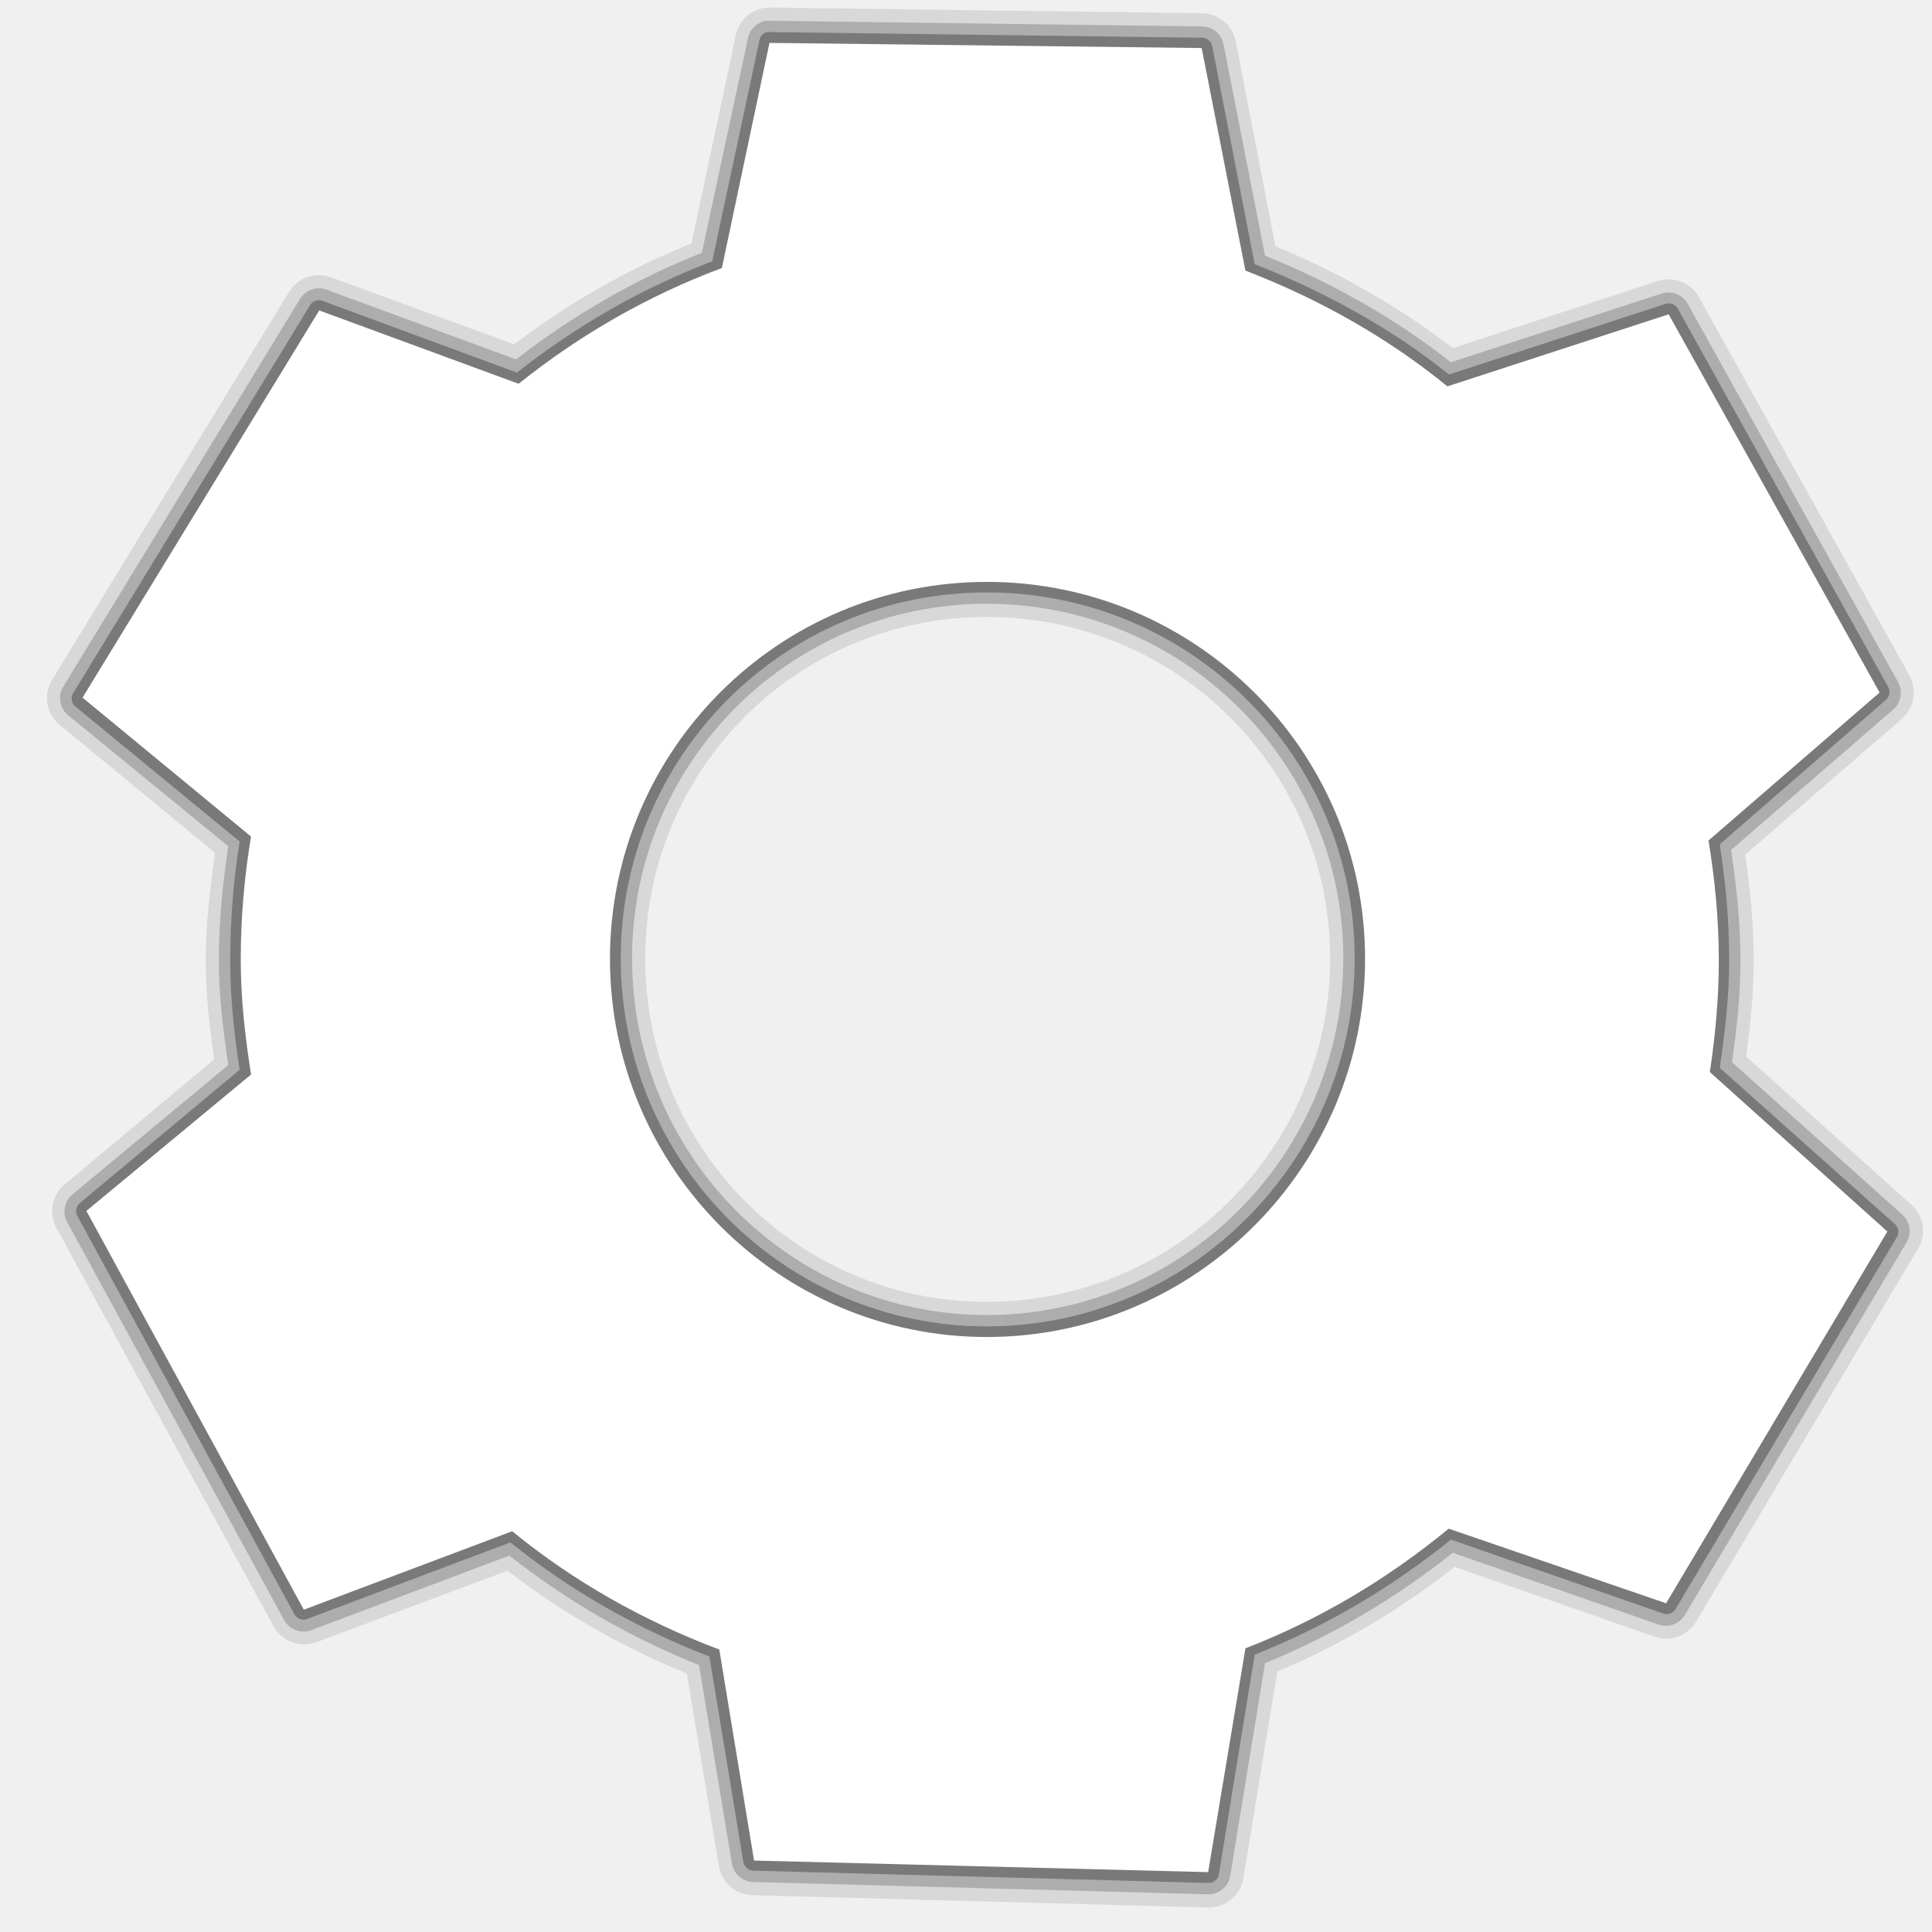
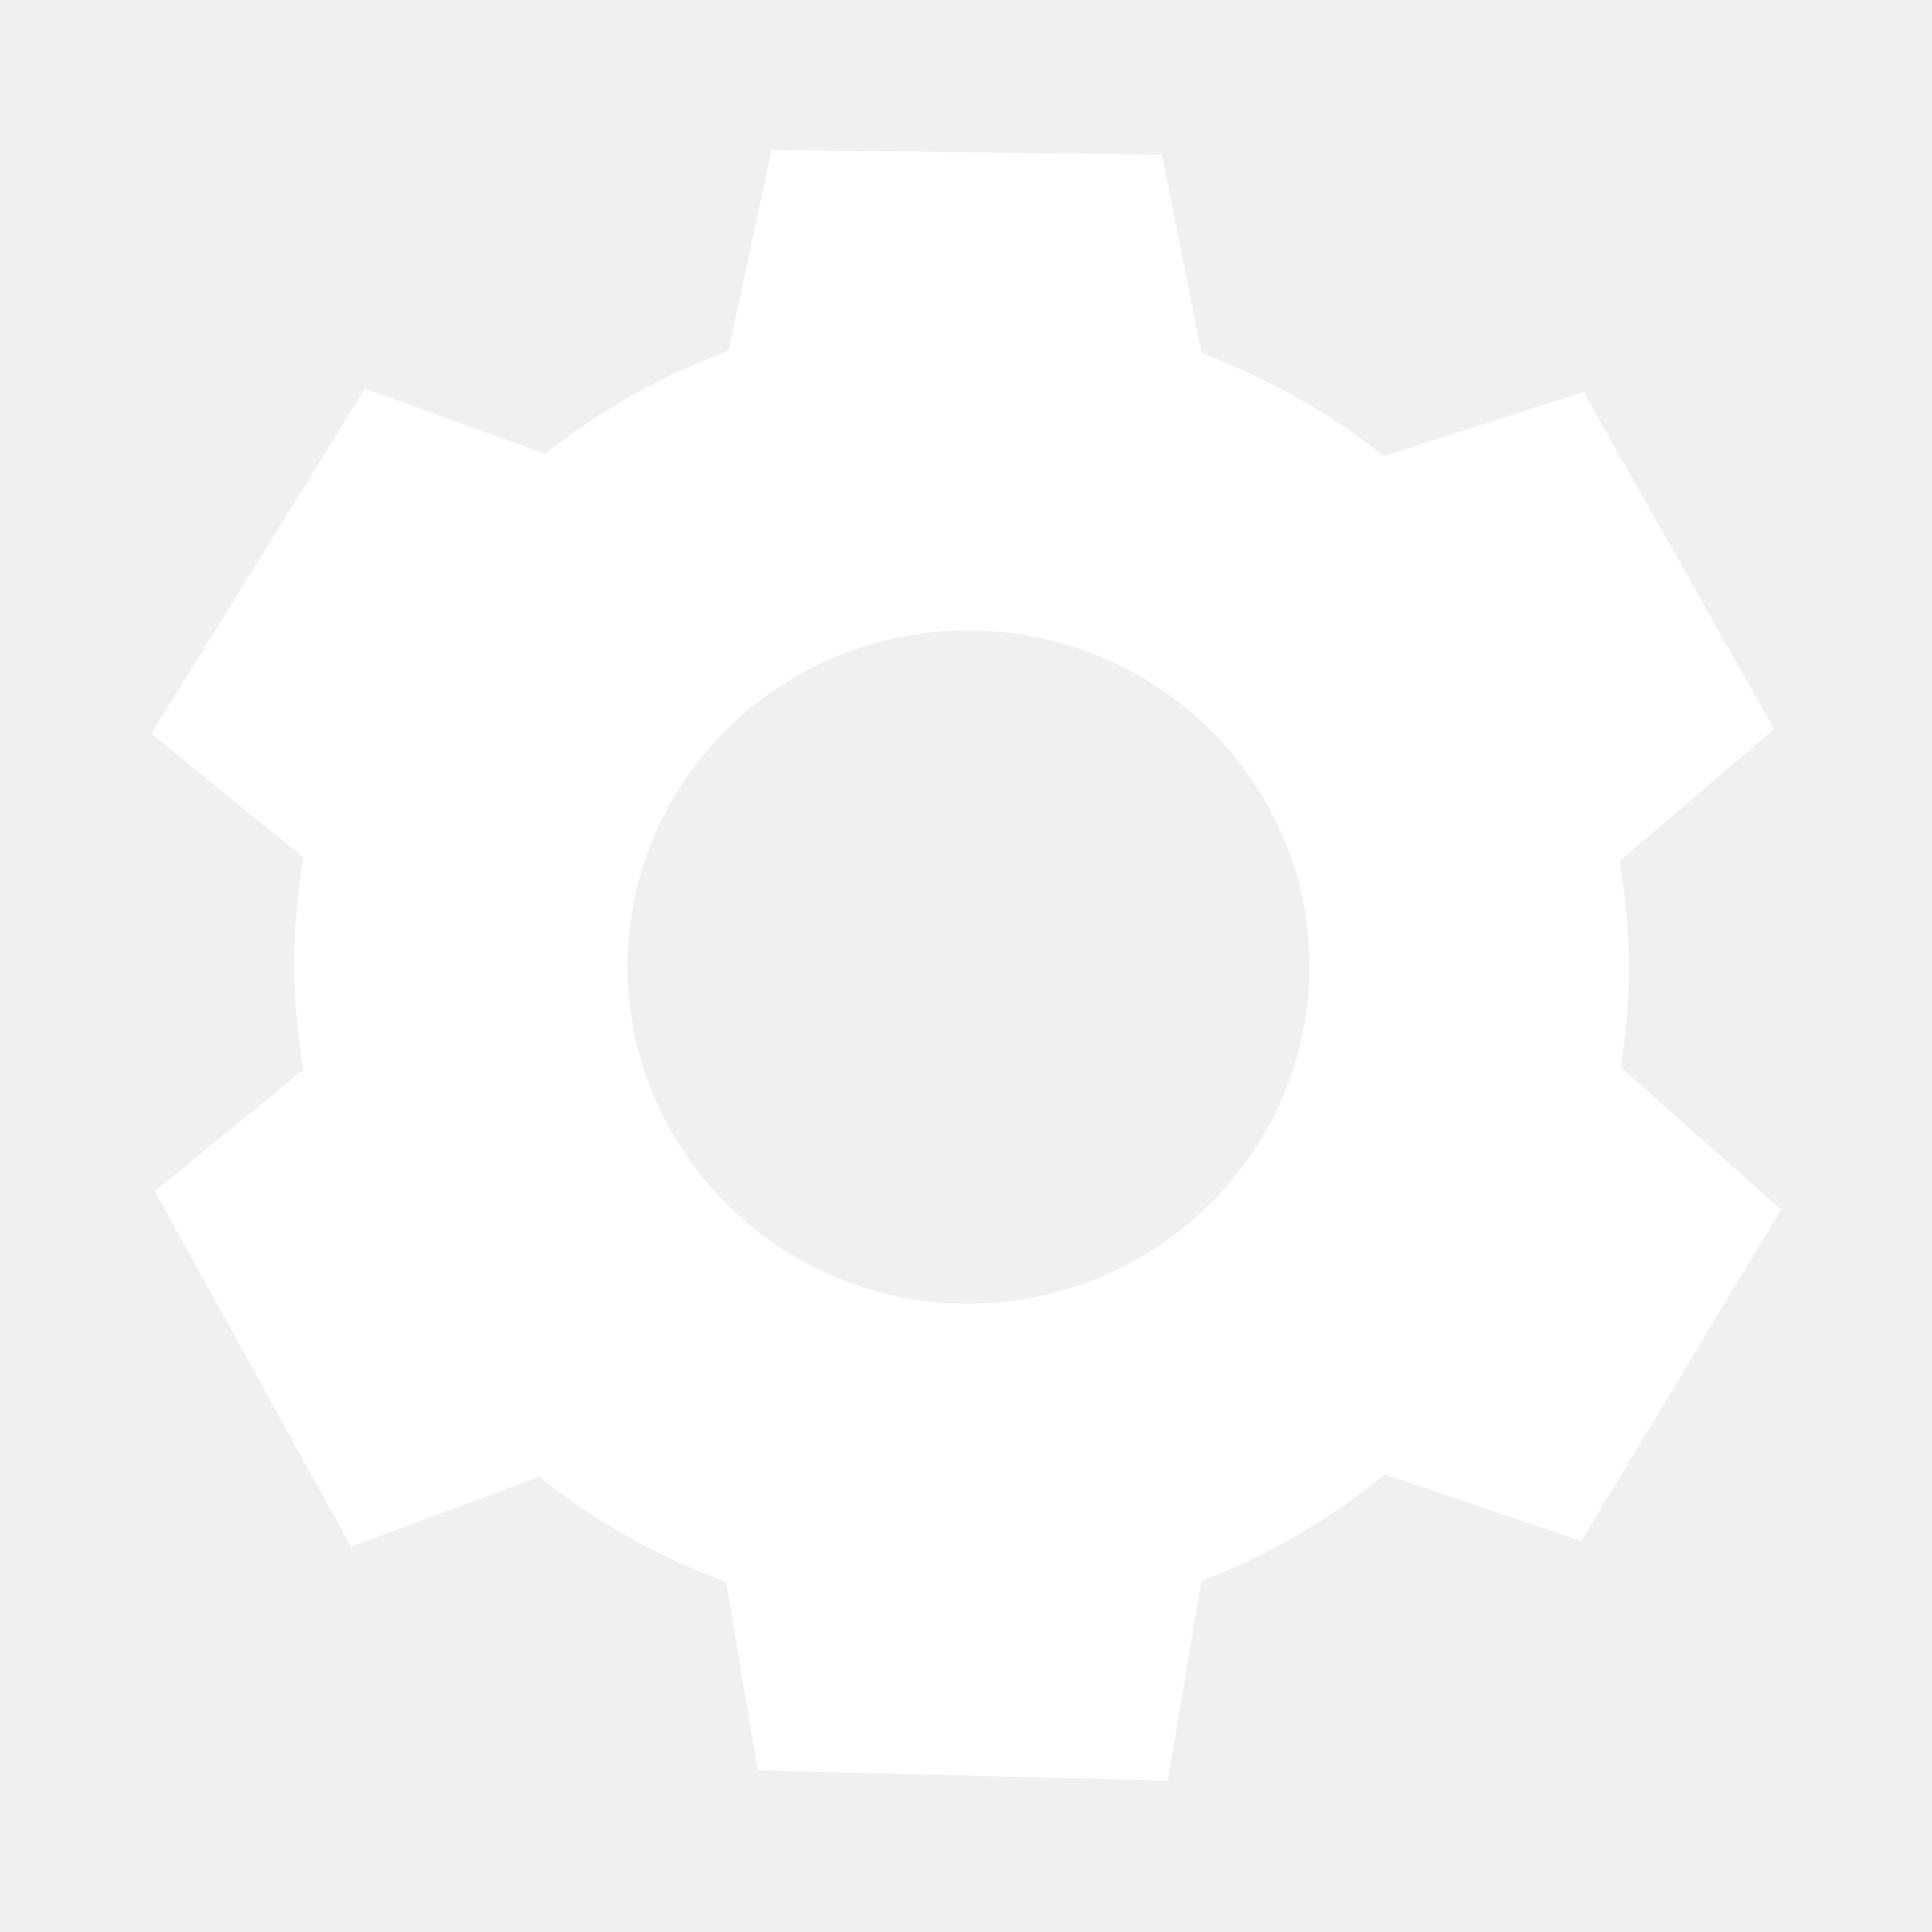
<svg xmlns="http://www.w3.org/2000/svg" version="1.1" width="64" height="64" id="svg2985">
  <defs id="defs2987" />
-   <g id="layer2" style="display:inline">
-     <path d="M 25.406,0.25 A 1.157,1.157 0 0 0 24.375,1.156 L 22.906,8.062 c -2.122,0.859 -4.086,1.984 -5.875,3.344 L 10.969,9.188 a 1.157,1.157 0 0 0 -1.406,0.5 L 1.719,22.531 A 1.157,1.157 0 0 0 2,24.031 L 7.125,28.25 c -0.164,1.169 -0.312,2.351 -0.312,3.562 0,1.146 0.131,2.221 0.281,3.281 L 2.125,39.25 a 1.157,1.157 0 0 0 -0.25,1.438 L 9.062,53.875 a 1.157,1.157 0 0 0 1.406,0.531 l 6.344,-2.375 c 1.807,1.397 3.798,2.529 5.938,3.406 l 1.062,6.375 a 1.157,1.157 0 0 0 1.125,0.969 L 40,63.188 a 1.157,1.157 0 0 0 1.188,-0.969 l 1.125,-6.844 c 2.126,-0.895 4.092,-2.073 5.875,-3.469 l 6.625,2.312 a 1.157,1.157 0 0 0 1.375,-0.5 L 63.531,41.375 A 1.157,1.157 0 0 0 63.312,39.906 L 57.844,35 c 0.138,-1.033 0.25,-2.087 0.25,-3.188 0,-1.201 -0.12,-2.36 -0.281,-3.5 L 63,23.812 A 1.157,1.157 0 0 0 63.25,22.375 L 56.281,9.844 A 1.157,1.157 0 0 0 54.906,9.312 L 48.125,11.531 C 46.335,10.15 44.355,9.027 42.25,8.156 L 40.938,1.375 A 1.157,1.157 0 0 0 39.812,0.438 L 25.5,0.25 a 1.157,1.157 0 0 0 -0.094,0 z m 7.281,20.188 c 6.276,0 11.375,5.043 11.375,11.312 0,6.269 -5.106,11.375 -11.375,11.375 -6.269,0 -11.312,-5.099 -11.312,-11.375 0,-6.276 5.036,-11.312 11.312,-11.312 z" id="path3847" style="opacity:0.1;fill:#000000;fill-opacity:1;stroke:none" />
-     <path d="M 25.375,0.688 A 0.732,0.732 0 0 0 24.781,1.25 L 23.25,8.375 c -2.231,0.881 -4.293,2.09 -6.156,3.531 L 10.812,9.594 a 0.732,0.732 0 0 0 -0.875,0.312 L 2.094,22.75 A 0.732,0.732 0 0 0 2.25,23.688 l 5.312,4.344 C 7.376,29.264 7.25,30.529 7.25,31.812 c 0,1.202 0.147,2.345 0.312,3.469 L 2.406,39.562 a 0.732,0.732 0 0 0 -0.188,0.906 l 7.188,13.188 A 0.732,0.732 0 0 0 10.312,54 l 6.562,-2.469 c 1.894,1.493 4.009,2.72 6.281,3.625 L 24.25,61.75 a 0.732,0.732 0 0 0 0.688,0.594 L 40,62.75 a 0.732,0.732 0 0 0 0.75,-0.594 l 1.156,-7.062 c 2.252,-0.919 4.35,-2.169 6.219,-3.656 l 6.812,2.375 A 0.732,0.732 0 0 0 55.812,53.5 L 63.156,41.156 A 0.732,0.732 0 0 0 63.031,40.25 L 57.375,35.188 c 0.154,-1.094 0.281,-2.216 0.281,-3.375 0,-1.249 -0.136,-2.468 -0.312,-3.656 L 62.719,23.5 A 0.732,0.732 0 0 0 62.875,22.594 L 55.906,10.062 A 0.732,0.732 0 0 0 55.062,9.719 L 48.062,12 C 46.209,10.541 44.115,9.364 41.906,8.469 l -1.375,-7 A 0.732,0.732 0 0 0 39.812,0.875 L 25.5,0.688 a 0.732,0.732 0 0 0 -0.125,0 z M 32.688,20 C 39.192,20 44.5,25.25 44.5,31.75 c 0,6.5 -5.312,11.812 -11.812,11.812 -6.5,0 -11.75,-5.308 -11.75,-11.812 0,-6.505 5.245,-11.75 11.75,-11.75 z" id="path3845" style="opacity:0.2;fill:#000000;fill-opacity:1;stroke:none" />
-     <path d="m 25.406,1.062 a 0.346,0.346 0 0 0 -0.25,0.281 l -1.562,7.312 c -2.361,0.906 -4.519,2.148 -6.469,3.688 l -6.438,-2.375 a 0.346,0.346 0 0 0 -0.406,0.125 L 2.438,22.938 A 0.346,0.346 0 0 0 2.5,23.406 L 7.938,27.875 c -0.204,1.278 -0.312,2.603 -0.312,3.938 0,1.248 0.133,2.445 0.312,3.625 L 2.656,39.844 A 0.346,0.346 0 0 0 2.562,40.281 L 9.75,53.469 a 0.346,0.346 0 0 0 0.438,0.156 l 6.719,-2.531 C 18.881,52.686 21.097,53.944 23.5,54.875 l 1.125,6.812 a 0.346,0.346 0 0 0 0.344,0.281 L 40.031,62.375 A 0.346,0.346 0 0 0 40.375,62.094 l 1.188,-7.281 c 2.372,-0.941 4.553,-2.235 6.5,-3.812 l 7,2.438 A 0.346,0.346 0 0 0 55.5,53.312 L 62.844,40.969 A 0.346,0.346 0 0 0 62.75,40.531 L 56.969,35.375 c 0.171,-1.159 0.312,-2.344 0.312,-3.562 0,-1.308 -0.117,-2.597 -0.312,-3.844 l 5.5,-4.781 A 0.346,0.346 0 0 0 62.562,22.781 L 55.594,10.25 A 0.346,0.346 0 0 0 55.188,10.062 L 48,12.406 C 46.076,10.862 43.888,9.669 41.562,8.75 L 40.156,1.531 A 0.346,0.346 0 0 0 39.812,1.25 L 25.5,1.062 a 0.346,0.346 0 0 0 -0.094,0 z M 32.688,19.625 c 6.712,0 12.188,5.415 12.188,12.125 0,6.71 -5.477,12.188 -12.188,12.188 -6.71,0 -12.125,-5.475 -12.125,-12.188 0,-6.712 5.413,-12.125 12.125,-12.125 z" id="path3843" style="opacity:0.3;fill:#000000;fill-opacity:1;stroke:none" />
+   <g id="layer2" style="fill:#ffffff;display:inline" transform="matrix(0.9030141,0,0,0.8914393,2.543473,3.701787)">
    <path d="M 25.49,1.421 23.913,8.878 C 21.453,9.798 19.194,11.1 17.18,12.713 l -6.605,-2.429 -7.841,12.826 5.582,4.602 c -0.223,1.326 -0.341,2.701 -0.341,4.091 0,1.297 0.147,2.55 0.341,3.793 l -5.454,4.517 7.202,13.21 6.903,-2.599 c 2.034,1.665 4.358,2.974 6.861,3.92 l 1.151,6.989 15.042,0.384 1.236,-7.415 c 2.469,-0.954 4.724,-2.312 6.733,-3.963 l 7.202,2.472 7.329,-12.315 -5.881,-5.284 c 0.184,-1.206 0.298,-2.449 0.298,-3.707 0,-1.35 -0.131,-2.673 -0.341,-3.963 L 62.264,22.941 55.276,10.412 47.947,12.799 C 45.962,11.177 43.688,9.903 41.256,8.964 L 39.807,1.591 25.49,1.421 z m 7.202,17.855 c 6.899,0 12.528,5.587 12.528,12.486 0,6.899 -5.63,12.528 -12.528,12.528 -6.899,0 -12.486,-5.63 -12.486,-12.528 0,-6.899 5.587,-12.486 12.486,-12.486 z" id="path3773" style="fill:#ffffff;fill-opacity:1;stroke:none" />
  </g>
</svg>
